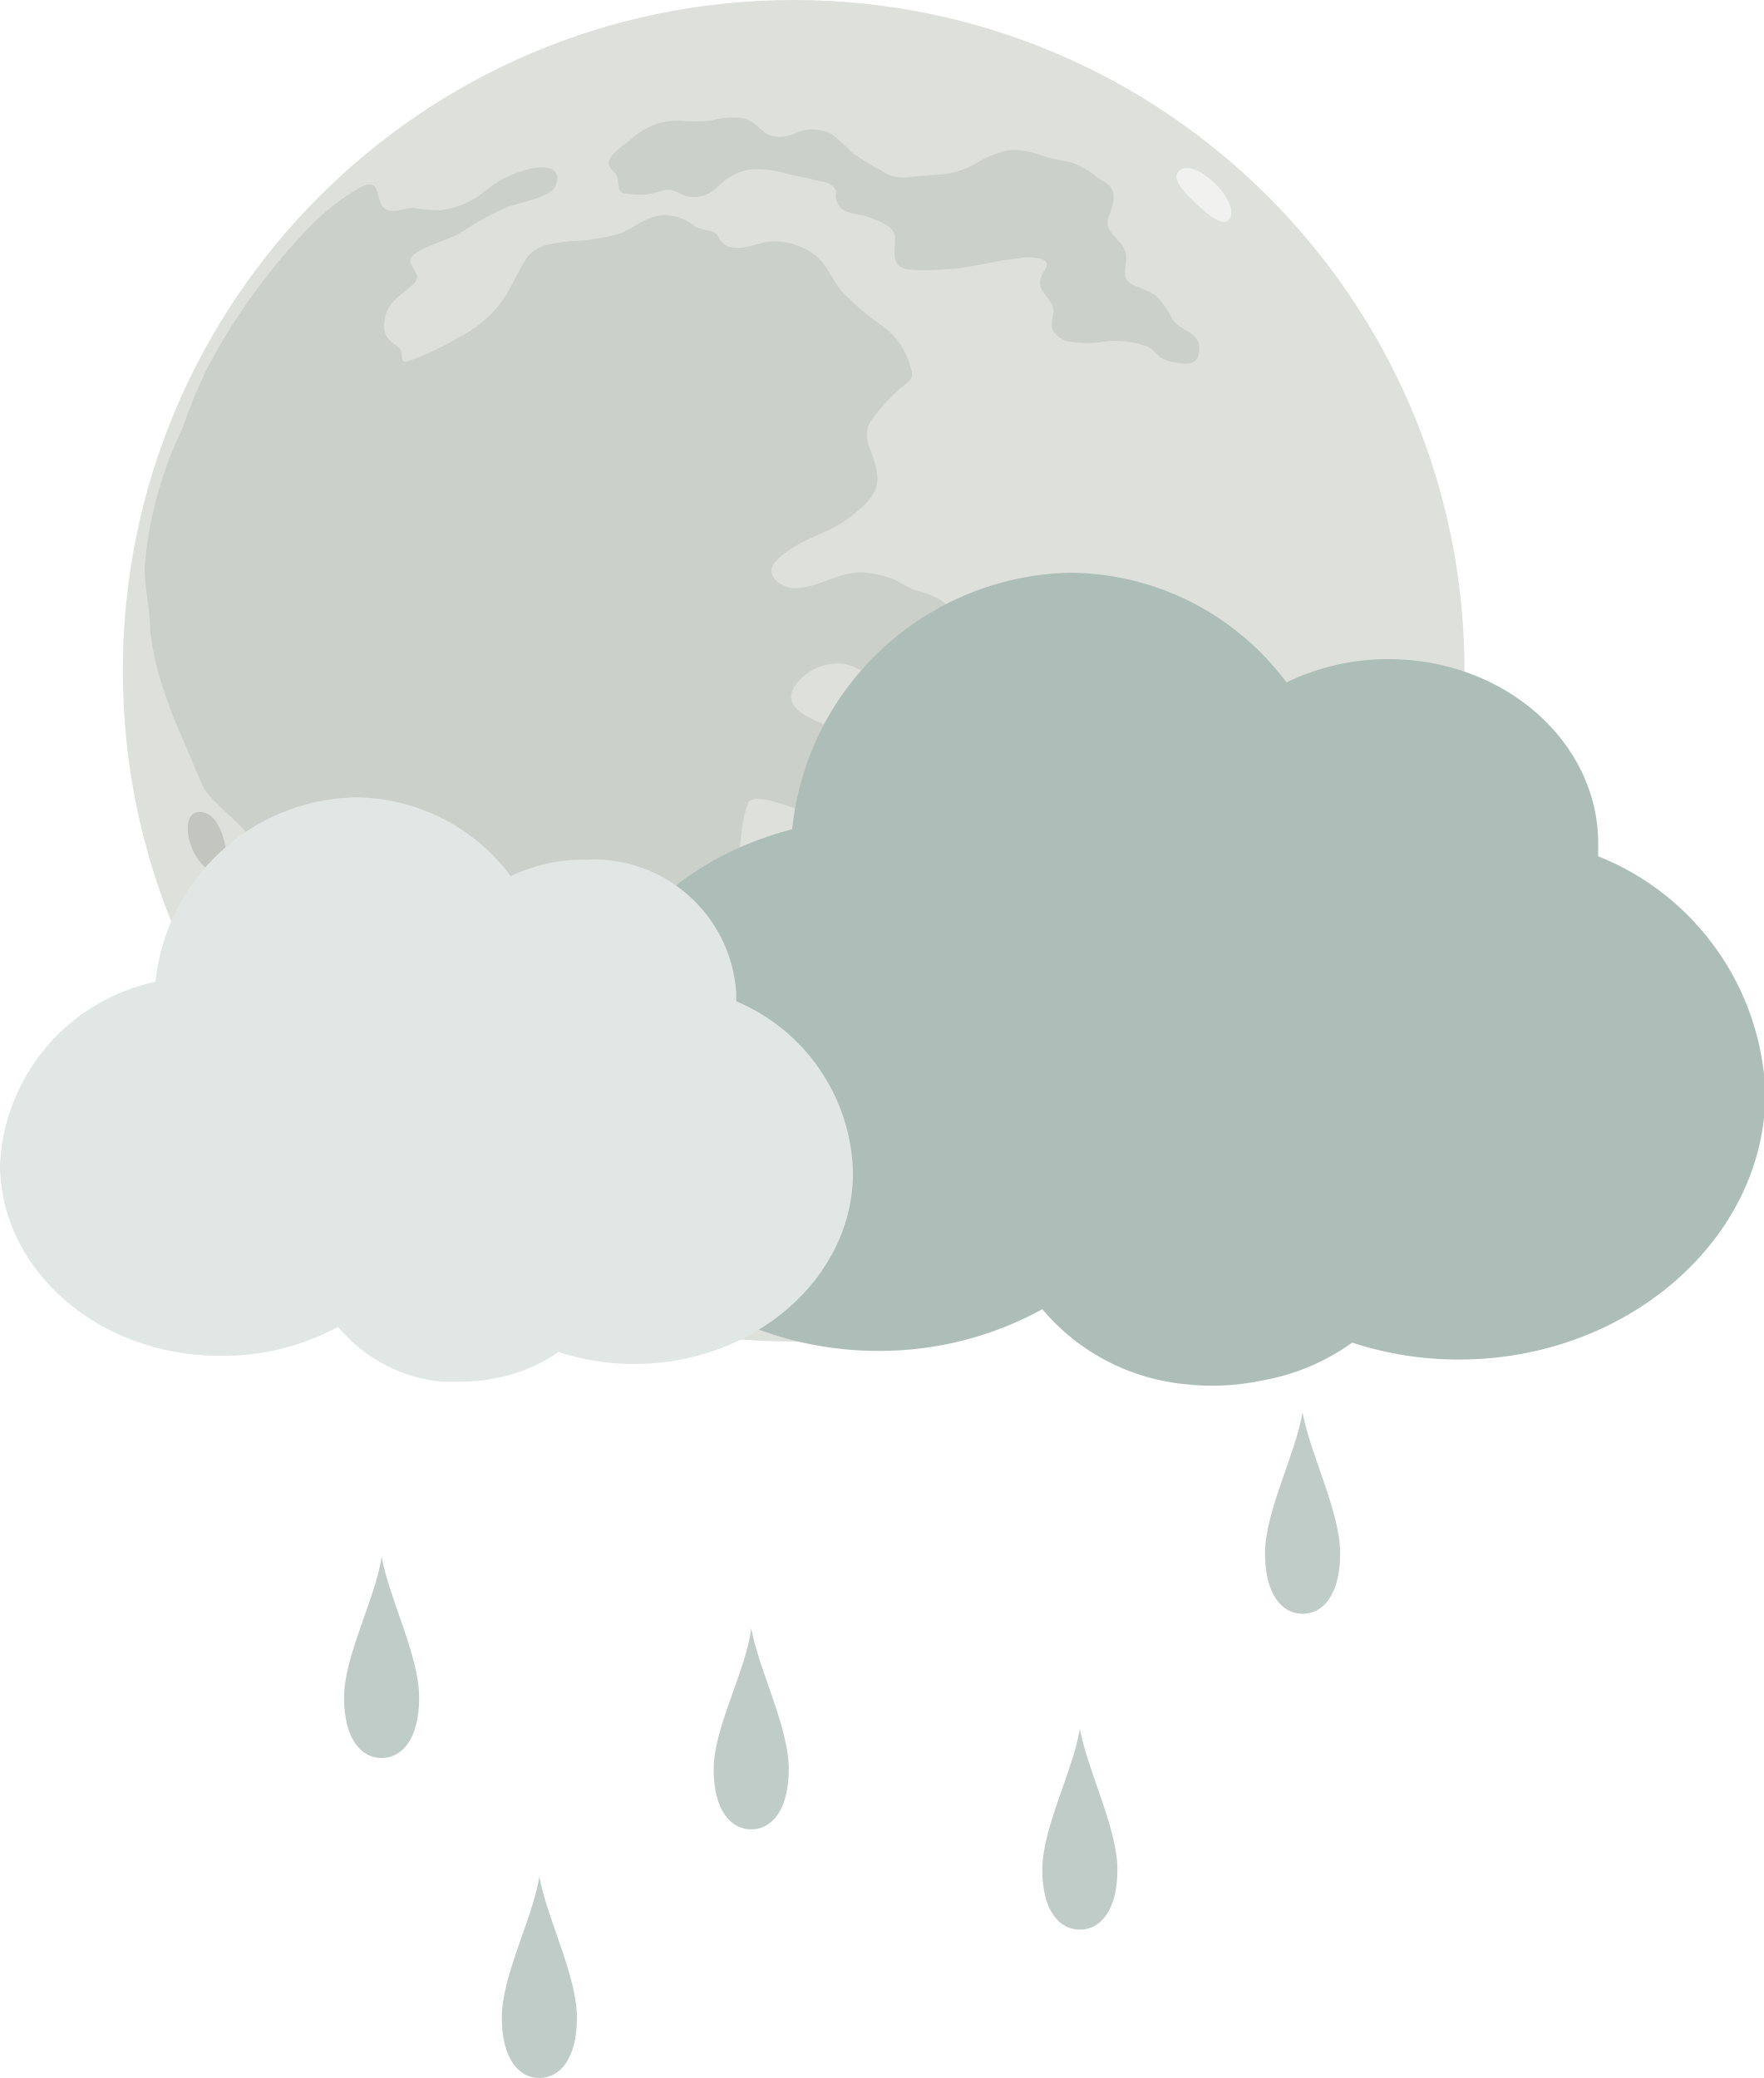
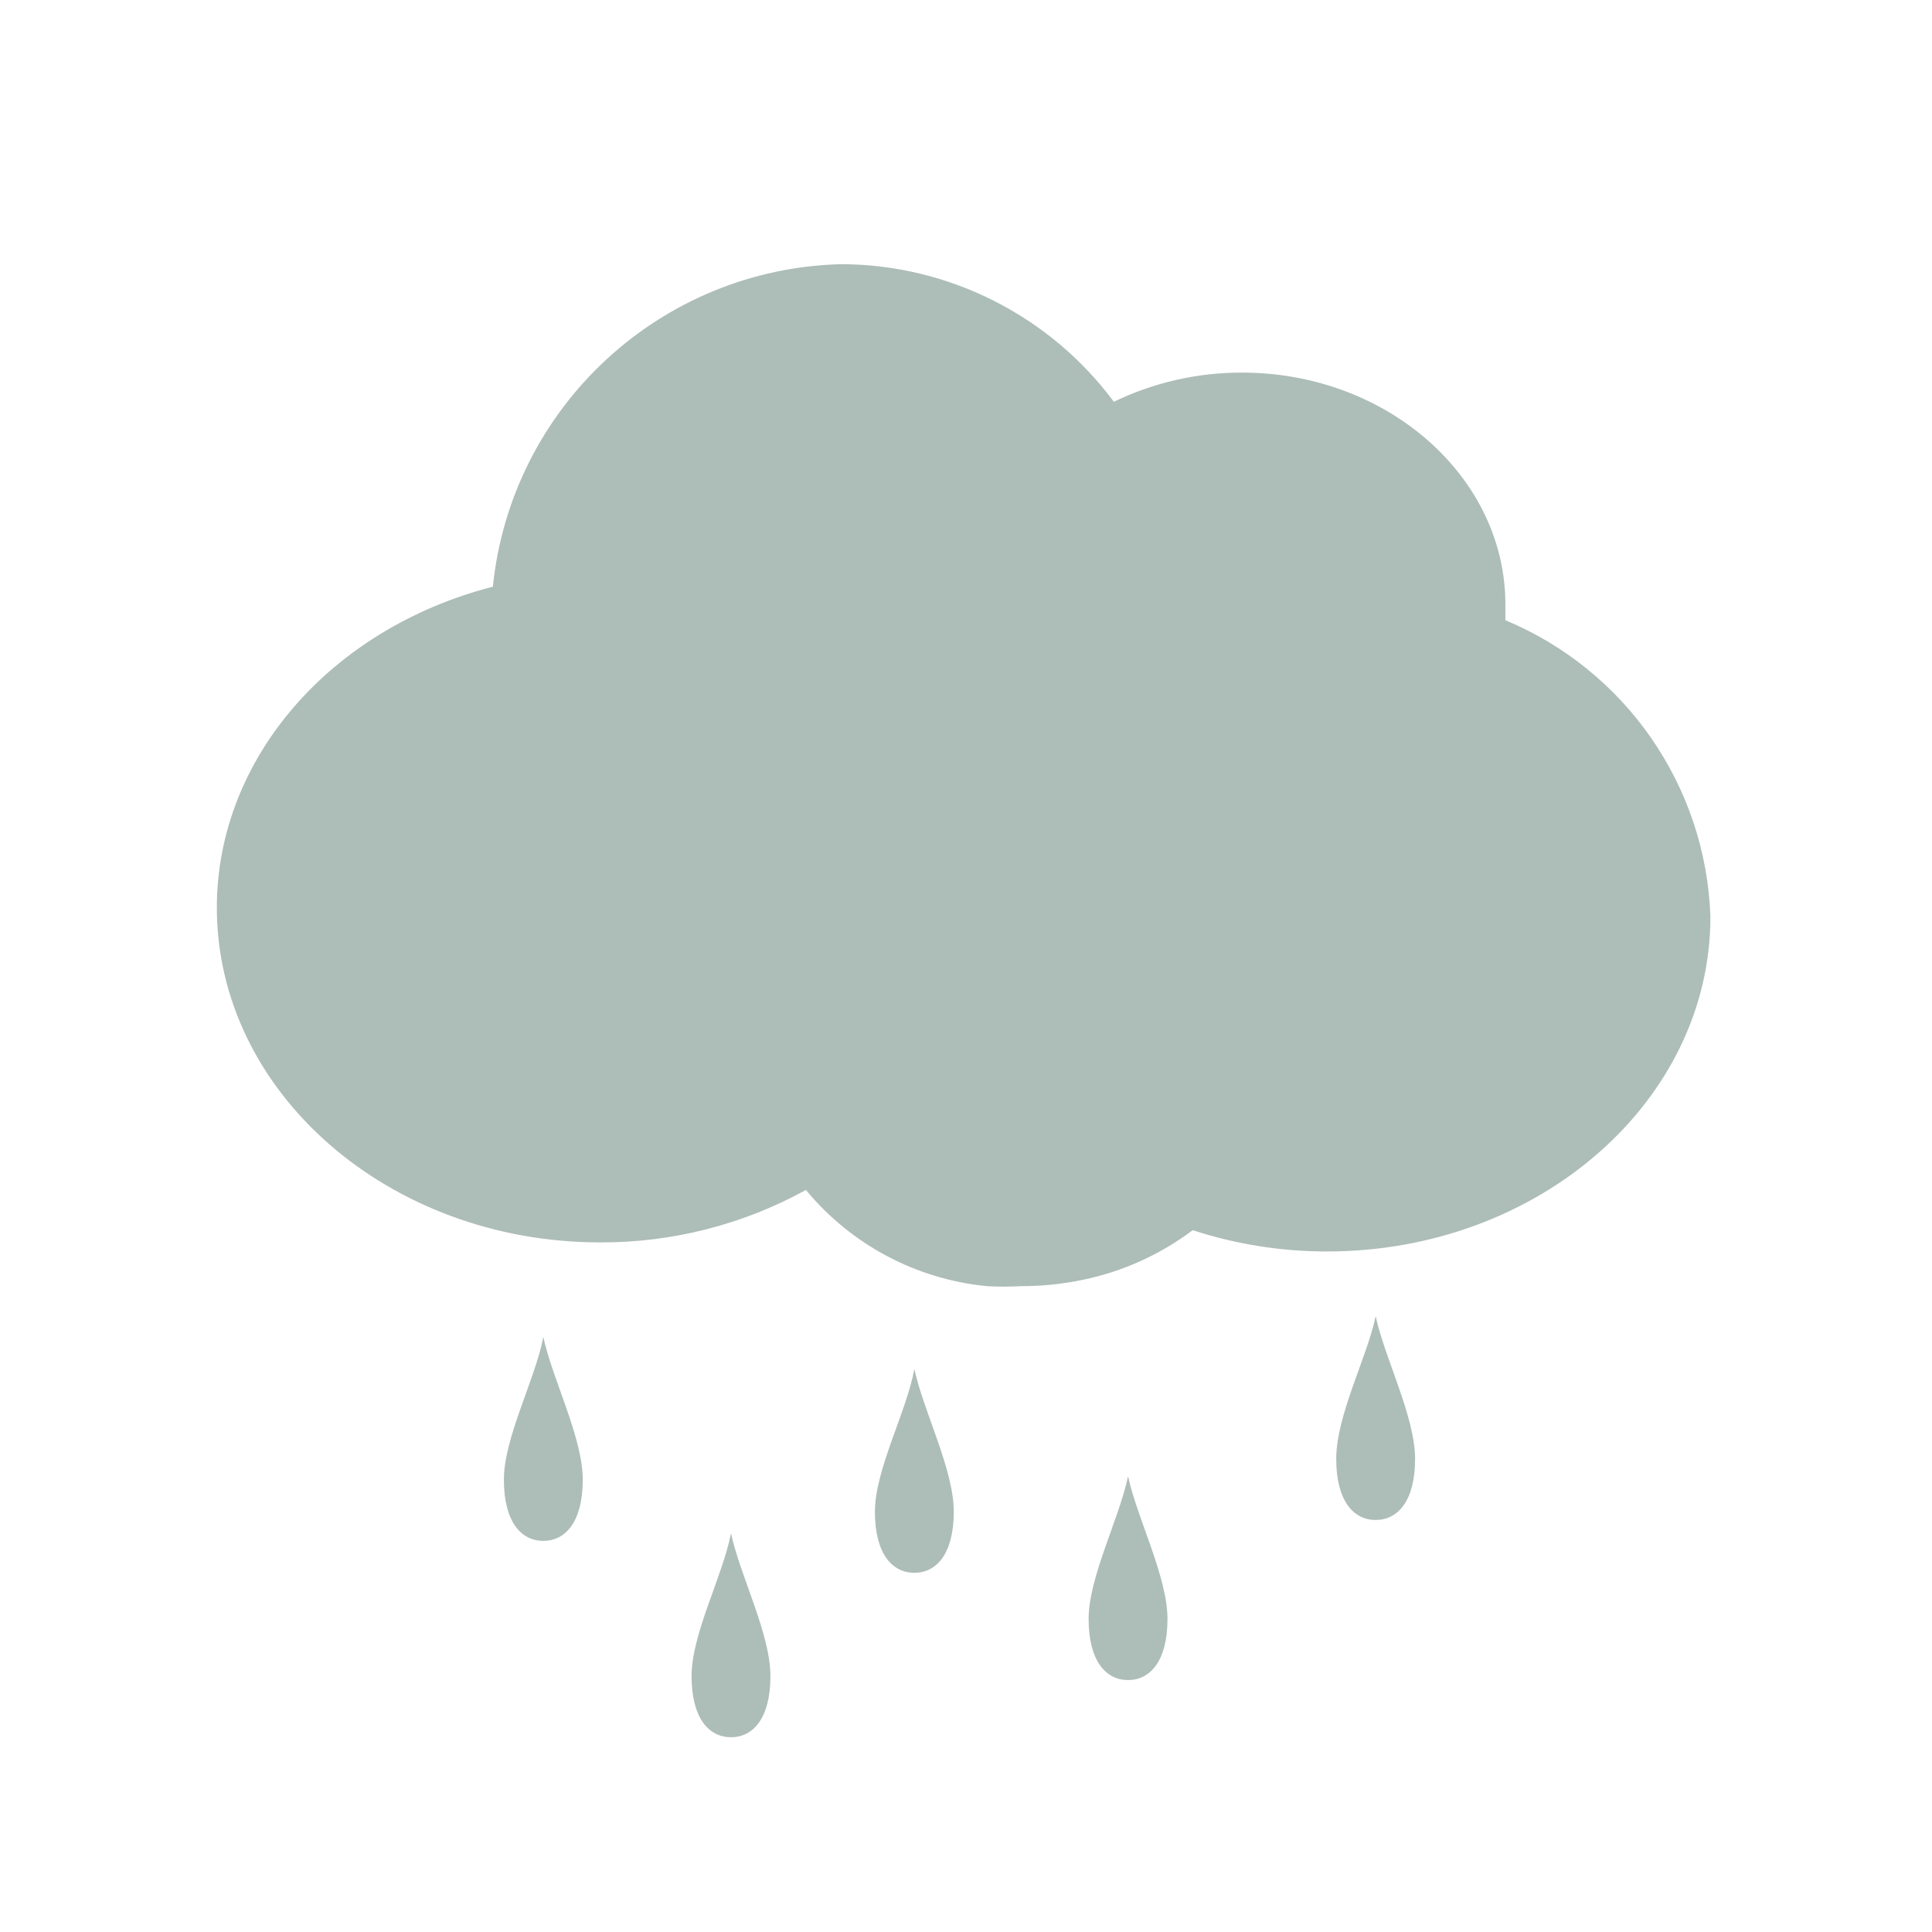
- <svg xmlns="http://www.w3.org/2000/svg" viewBox="0 0 46.95 55.33">
-   <circle cx="21.13" cy="17.86" r="17.86" style="fill:#dee0dc" />
-   <ellipse cx="24.89" cy="25.46" rx="1.42" ry="1.22" transform="translate(-2.22 2.38) rotate(-5.24)" style="fill:#f1f2f0" />
-   <path d="M32.72,5.85c-.17.18-.51-.08-.9-.45s-.61-.66-.44-.84.53-.08.93.29S32.89,5.67,32.72,5.85Z" style="fill:#f1f2f0" />
-   <path d="M5.41,20.95c-.14-.29-.39-.91-.53-1.24a11.84,11.84,0,0,1-.52-1.33A7.44,7.44,0,0,1,4,16.8c0-.57-.15-1.12-.15-1.68a10.45,10.45,0,0,1,1-3.7,14.12,14.12,0,0,1,.63-1.54,14.29,14.29,0,0,1,.91-1.54,16.52,16.52,0,0,1,2-2.45A6.33,6.33,0,0,1,9.57,5c.68-.36.34.49.78.6.23.06.42-.07.68-.06a5.07,5.07,0,0,0,.68.06,2.3,2.3,0,0,0,1.24-.54,2.65,2.65,0,0,1,1-.52c.29-.11,1.09-.22.84.41-.12.31-1,.45-1.27.56a7.09,7.09,0,0,0-1.21.66c-.38.23-.79.3-1.18.53-.57.34.27.52-.15.89s-.7.48-.75,1a.54.54,0,0,0,.23.54c.07.07.16.1.21.2s0,.25.09.3S12,9.14,12.18,9a3.22,3.22,0,0,0,1.13-.91c.3-.38.44-.81.7-1.2s.68-.4,1.16-.47a5.13,5.13,0,0,0,1.36-.21c.5-.22.76-.54,1.33-.47a1.31,1.31,0,0,1,.62.27c.22.15.54.08.65.3.25.53,1,.18,1.22.14a1.75,1.75,0,0,1,1.33.33c.33.23.46.66.75,1a7.84,7.84,0,0,0,1.06.9,1.91,1.91,0,0,1,.74,1.06c.13.37,0,.38-.27.61a4.84,4.84,0,0,0-.74.81c-.33.46,0,.8.1,1.27.17.64-.19.94-.69,1.34s-1.07.5-1.56.84c-.19.13-.54.34-.53.6s.33.41.51.44c.6.09,1.28-.45,1.92-.41a3.15,3.15,0,0,1,.74.15c.25.09.4.24.65.32.44.13,1,.27,1,.83,0,.24-.16.5-.18.76a1.79,1.79,0,0,1-.06.71c-.21.39-1,.3-1.38.24s-.83-.51-1.3-.58a1.4,1.4,0,0,0-1.32.66c-.31.61.71.9,1.1,1.06.63.27.72.77.54,1.41a1.06,1.06,0,0,1-1.43.78c-.3-.08-1.18-.48-1.41-.22a3,3,0,0,0-.17.75,6.25,6.25,0,0,0-.06.73,1.59,1.59,0,0,0,0,.72,3.43,3.43,0,0,0,.46.58.65.65,0,0,1,.17.42c0,.17-.1.24-.12.39,0,.31.23.35.42.55.48.5-.08,1-.57,1.19-.27.11-.45.16-.24.47a1.48,1.48,0,0,1,.38.72c0,.33,0,.48-.26.62a9.56,9.56,0,0,1-1.11.38,4.33,4.33,0,0,1-1.46,0,1,1,0,0,0-.76.24,3.52,3.52,0,0,0-.34.64c-.23.41-.81.82-1.29.59s-.42-1-.78-1.23-1.1-.06-1.44-.06c-1,0-2.45-.67-1.93-1.91.28-.66,1-.7,1.59-1s-.21-.79-.57-.91a11.05,11.05,0,0,1-1.43-.74A1.51,1.51,0,0,0,9,24.61c-.23.09-.37.3-.58.36a1,1,0,0,1-.68-.17c-.59-.35-.62-.78-.6-1.4C7.15,22.3,5.72,21.56,5.41,20.95Z" style="fill:#ccd0ca" />
-   <path d="M5.1,22.55A1.22,1.22,0,0,1,5,22c0-.18.09-.38.31-.38.46,0,.63.61.7.94a.93.93,0,0,1,0,.59.38.38,0,0,1-.41.05A1.32,1.32,0,0,1,5.1,22.55Z" style="fill:#c2c6bf" />
-   <ellipse cx="19.62" cy="32.22" rx="0.75" ry="1.03" transform="translate(-15.76 45.3) rotate(-78.95)" style="fill:#c2c6bf" />
-   <path d="M16.92,3.61a1.76,1.76,0,0,1,1.15-.4,4.65,4.65,0,0,0,.86,0,2,2,0,0,1,.91-.05c.28.08.41.36.69.45s.51,0,.78-.12a1.17,1.17,0,0,1,.82.07,5.39,5.39,0,0,1,.55.5,6.52,6.52,0,0,0,.77.47,1,1,0,0,0,.78.18l.86-.07a2.16,2.16,0,0,0,.84-.26A2.89,2.89,0,0,1,26.85,4a1.87,1.87,0,0,1,.82.12,4,4,0,0,0,.81.19,2.12,2.12,0,0,1,.73.41c.24.16.46.23.44.57s-.24.54-.13.79.43.4.46.73-.18.6.21.79a2.78,2.78,0,0,1,.58.27,2.3,2.3,0,0,1,.44.62c.21.34.72.33.72.78s-.29.45-.63.38a.88.88,0,0,1-.41-.14c-.13-.1-.2-.22-.36-.29a2.46,2.46,0,0,0-1.09-.13,2.83,2.83,0,0,1-1,0A.61.61,0,0,1,28,8.72a2.9,2.9,0,0,1,.05-.43c0-.36-.49-.51-.33-.92.08-.21.3-.36,0-.48a1.63,1.63,0,0,0-.68,0c-.64.06-1.26.27-1.91.28a4.78,4.78,0,0,1-1,0c-.43-.1-.29-.51-.3-.83s-.38-.43-.68-.55-.68-.07-.83-.34,0-.29-.09-.42-.21-.17-.36-.2l-.95-.21a2.51,2.51,0,0,0-1-.1,1.57,1.57,0,0,0-.79.43.88.88,0,0,1-.77.29c-.14,0-.25-.11-.39-.15a.53.53,0,0,0-.39,0,1.72,1.72,0,0,1-.85.07c-.26,0-.25-.11-.28-.35s-.14-.22-.22-.37C16.07,4.16,16.71,3.81,16.92,3.61Z" style="fill:#ccd0ca" />
-   <path d="M42.55,22.8c0-.12,0-.23,0-.34,0-2.71-2.5-4.91-5.58-4.91a6.19,6.19,0,0,0-2.72.62,7.23,7.23,0,0,0-5.77-2.92,7.61,7.61,0,0,0-7.39,6.83c-3.44.88-5.82,3.64-5.82,6.8,0,3.91,3.64,7.09,8.12,7.09a9,9,0,0,0,4.36-1.11,5.69,5.69,0,0,0,3.84,2,6.36,6.36,0,0,0,2-.1A5.85,5.85,0,0,0,36,35.75a9.11,9.11,0,0,0,2.85.45C43.31,36.2,47,33,47,29.1A7.07,7.07,0,0,0,42.55,22.8Z" style="fill:#adbdb8" />
-   <path d="M19.6,26.66c0-.08,0-.16,0-.24a3.8,3.8,0,0,0-4-3.53,4.46,4.46,0,0,0-2,.44,5.2,5.2,0,0,0-4.15-2.1,5.47,5.47,0,0,0-5.31,4.91A5.24,5.24,0,0,0,0,31c0,2.81,2.62,5.1,5.84,5.1A6.44,6.44,0,0,0,9,35.33a4.09,4.09,0,0,0,2.76,1.46l.52,0a4.53,4.53,0,0,0,.94-.1A4.22,4.22,0,0,0,14.87,36a6.55,6.55,0,0,0,2,.32c3.22,0,5.84-2.29,5.84-5.1A5.08,5.08,0,0,0,19.6,26.66Z" style="fill:#e1e7e5" />
-   <path d="M33.68,41.36c0,1.11.46,1.61,1,1.61s1-.5,1-1.61-.8-2.64-1-3.75C34.49,38.72,33.68,40.25,33.68,41.36Z" style="fill:#bfccc8" />
-   <path d="M27.75,49.78c0,1.11.46,1.6,1,1.6s1-.5,1-1.6-.8-2.64-1-3.75C28.57,47.15,27.75,48.67,27.75,49.78Z" style="fill:#bfccc8" />
-   <path d="M19,47.1c0,1.11.46,1.61,1,1.61s1-.5,1-1.61-.8-2.64-1-3.75C19.87,44.47,19,46,19,47.1Z" style="fill:#bfccc8" />
-   <path d="M13.36,53.72c0,1.11.46,1.61,1,1.61s1-.5,1-1.61-.8-2.64-1-3.75C14.18,51.09,13.36,52.61,13.36,53.72Z" style="fill:#bfccc8" />
-   <path d="M9.16,45.2c0,1.11.46,1.61,1,1.61s1-.5,1-1.61-.8-2.64-1-3.75C10,42.56,9.16,44.09,9.16,45.2Z" style="fill:#bfccc8" />
+ <svg xmlns="http://www.w3.org/2000/svg" viewBox="0 0 49 49">
+   <rect width="49" height="49" style="fill:none" />
+   <path d="M38.18,15.73c0-.14,0-.27,0-.4,0-3.24-3-5.88-6.68-5.88a7.42,7.42,0,0,0-3.25.74,8.65,8.65,0,0,0-6.9-3.49,9.11,9.11,0,0,0-8.85,8.18c-4.12,1.06-7,4.36-7,8.14,0,4.68,4.36,8.49,9.72,8.49a10.73,10.73,0,0,0,5.22-1.33,6.81,6.81,0,0,0,4.59,2.44,7.85,7.85,0,0,0,.86,0,7.63,7.63,0,0,0,1.57-.16,7,7,0,0,0,2.79-1.26,10.94,10.94,0,0,0,3.41.54c5.36,0,9.72-3.81,9.72-8.49A8.46,8.46,0,0,0,38.18,15.73Z" style="fill:#adbdb8" />
+   <path d="M33.89,37c0,1.07.44,1.55,1,1.55s1-.48,1-1.55-.77-2.55-1-3.62C34.68,34.41,33.89,35.89,33.89,37Z" style="fill:#adbdb8" />
+   <path d="M27.61,41.06c0,1.07.44,1.55,1,1.55s1-.48,1-1.55-.77-2.55-1-3.62C28.39,38.51,27.61,40,27.61,41.06Z" style="fill:#adbdb8" />
+   <path d="M22.19,38.34c0,1.07.44,1.55,1,1.55s1-.48,1-1.55-.77-2.55-1-3.62C23,35.79,22.19,37.27,22.19,38.34Z" style="fill:#adbdb8" />
+   <path d="M17.54,42.51c0,1.07.44,1.55,1,1.55s1-.48,1-1.55-.77-2.55-1-3.62C18.32,40,17.54,41.44,17.54,42.51Z" style="fill:#adbdb8" />
+   <path d="M12.78,37.53c0,1.07.44,1.55,1,1.55s1-.48,1-1.55-.77-2.55-1-3.62C13.57,35,12.78,36.46,12.78,37.53Z" style="fill:#adbdb8" />
</svg>
